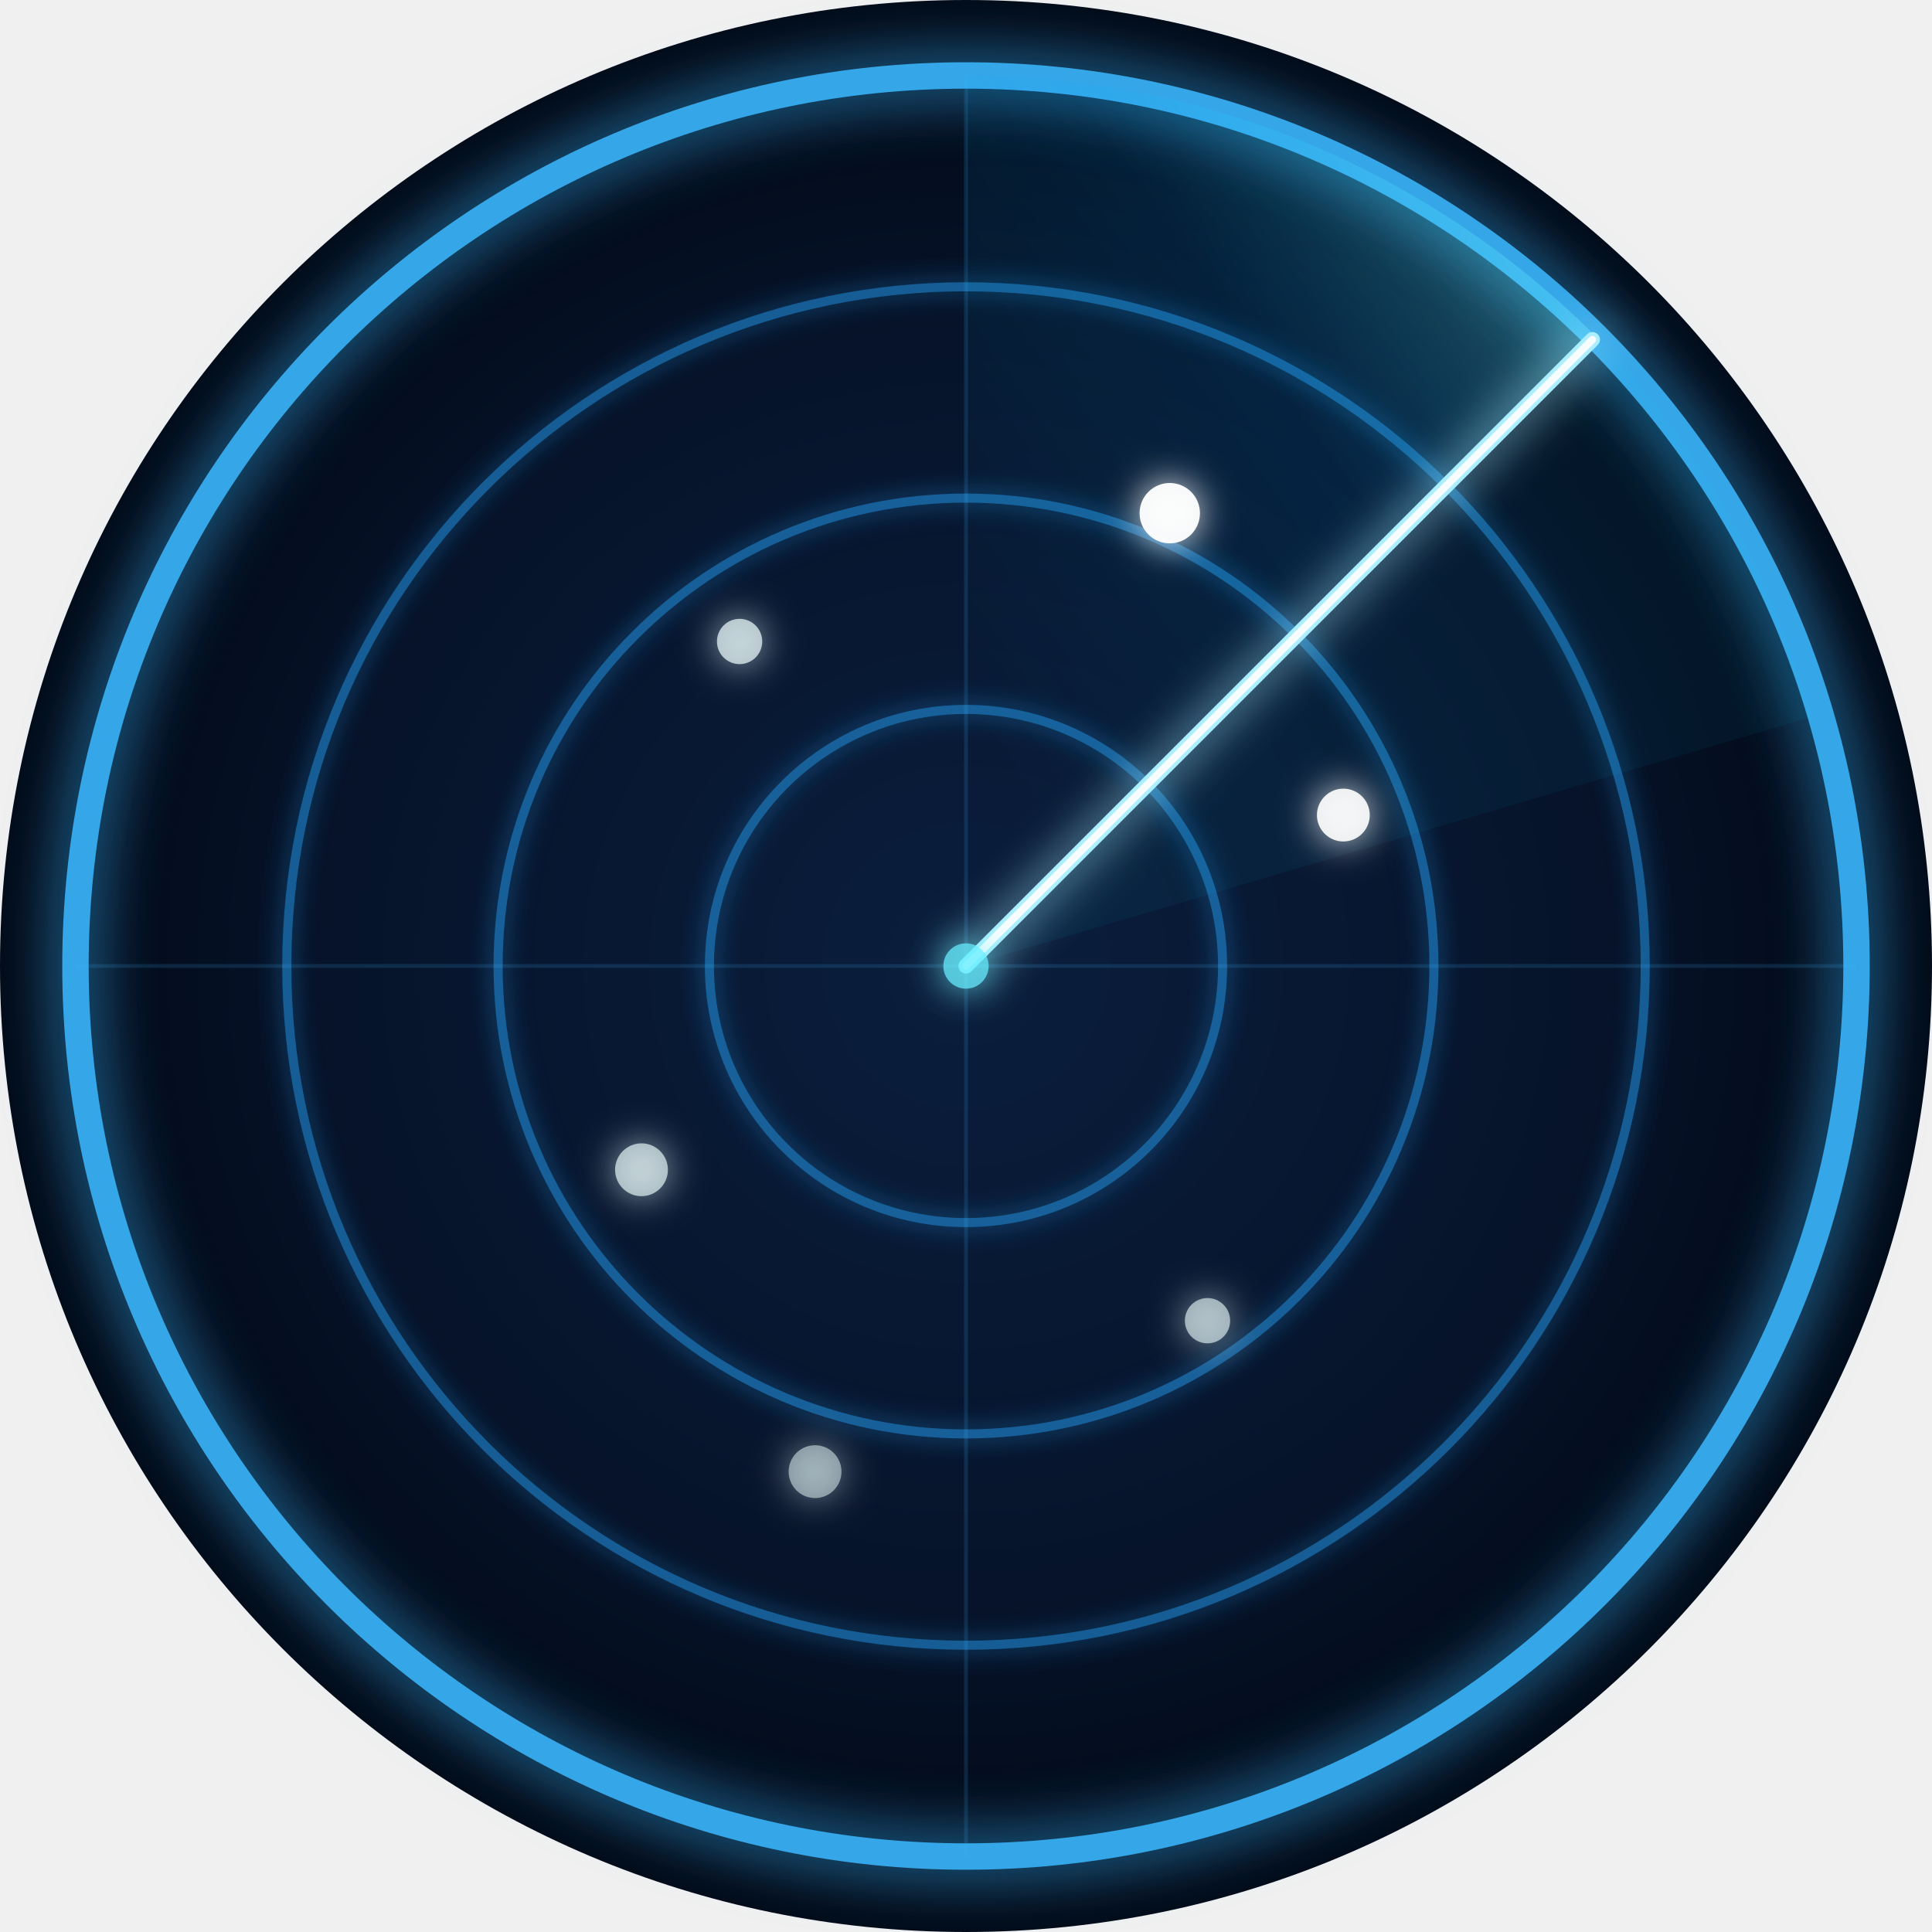
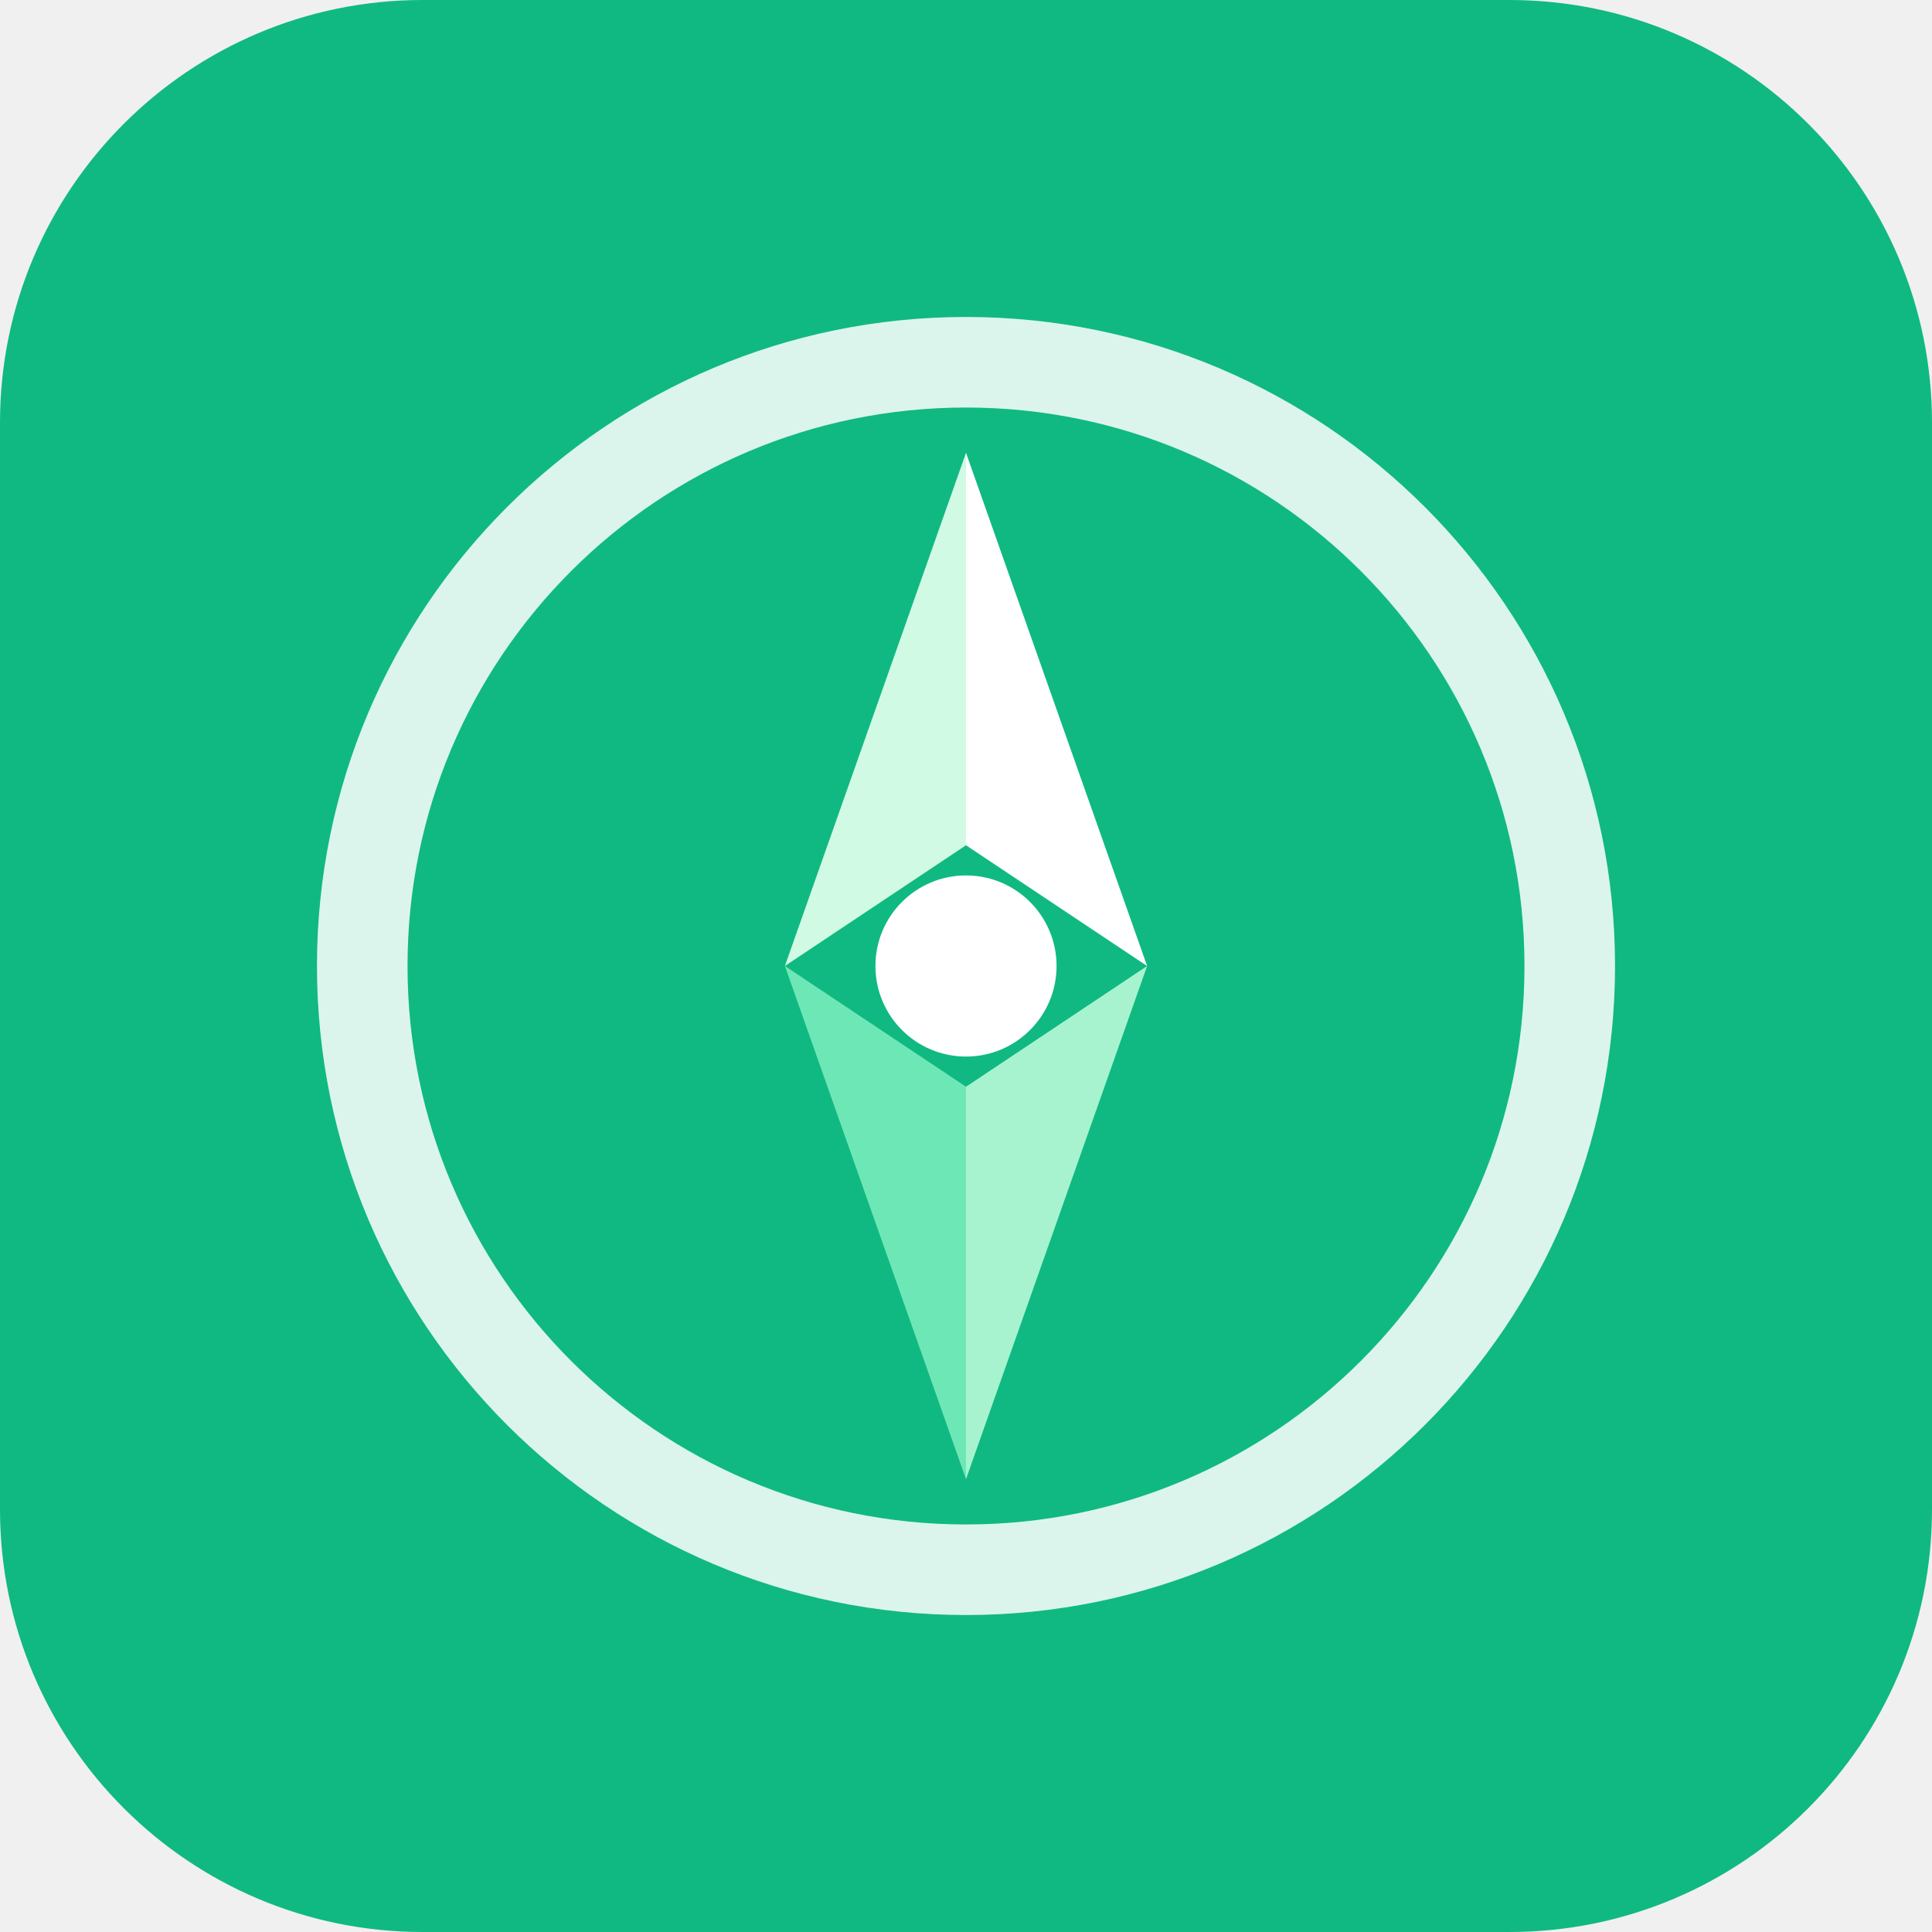
- <svg xmlns="http://www.w3.org/2000/svg" viewBox="0 0 256 256" width="256" height="256">
-   <defs>
-     <radialGradient id="bg" cx="50%" cy="50%" r="50%">
-       <stop offset="0%" stop-color="#0a1e3d" />
-       <stop offset="70%" stop-color="#06132a" />
-       <stop offset="100%" stop-color="#020a18" />
-     </radialGradient>
-     <linearGradient id="sweepGlow" x1="0" y1="0" x2="1" y2="0" gradientTransform="rotate(-45, 0.5, 0.5)">
-       <stop offset="0%" stop-color="#00ccff" stop-opacity="0" />
-       <stop offset="60%" stop-color="#00aaff" stop-opacity="0.15" />
-       <stop offset="100%" stop-color="#66eeff" stop-opacity="0.5" />
-     </linearGradient>
-     <filter id="ringGlow" x="-20%" y="-20%" width="140%" height="140%">
-       <feGaussianBlur stdDeviation="1.5" result="blur" />
-       <feMerge>
-         <feMergeNode in="blur" />
-         <feMergeNode in="SourceGraphic" />
-       </feMerge>
-     </filter>
-     <filter id="dotGlow" x="-100%" y="-100%" width="300%" height="300%">
-       <feGaussianBlur stdDeviation="2.5" result="blur" />
-       <feMerge>
-         <feMergeNode in="blur" />
-         <feMergeNode in="SourceGraphic" />
-       </feMerge>
-     </filter>
-     <filter id="lineGlow" x="-50%" y="-50%" width="200%" height="200%">
-       <feGaussianBlur stdDeviation="3" result="blur" />
-       <feMerge>
-         <feMergeNode in="blur" />
-         <feMergeNode in="SourceGraphic" />
-       </feMerge>
-     </filter>
-     <filter id="outerGlow" x="-10%" y="-10%" width="120%" height="120%">
-       <feGaussianBlur stdDeviation="4" result="blur" />
-       <feMerge>
-         <feMergeNode in="blur" />
-         <feMergeNode in="SourceGraphic" />
-       </feMerge>
-     </filter>
-     <clipPath id="radarClip">
-       <circle cx="128" cy="128" r="118" />
-     </clipPath>
-   </defs>
-   <circle cx="128" cy="128" r="128" fill="#020a18" />
-   <circle cx="128" cy="128" r="118" fill="url(#bg)" />
-   <circle cx="128" cy="128" r="118" fill="none" stroke="#3ab8ff" stroke-width="3.5" filter="url(#outerGlow)" opacity="0.9" />
-   <g filter="url(#ringGlow)" opacity="0.6">
-     <circle cx="128" cy="128" r="90" fill="none" stroke="#2090dd" stroke-width="1.2" />
-     <circle cx="128" cy="128" r="62" fill="none" stroke="#2090dd" stroke-width="1.2" />
-     <circle cx="128" cy="128" r="34" fill="none" stroke="#2090dd" stroke-width="1.2" />
-   </g>
-   <g opacity="0.15" stroke="#3ab8ff" stroke-width="0.5">
-     <line x1="128" y1="10" x2="128" y2="246" />
-     <line x1="10" y1="128" x2="246" y2="128" />
-   </g>
-   <g clip-path="url(#radarClip)">
-     <path d="M128,128 L128,10 A118,118 0 0,1 211.5,44.5 Z" fill="url(#sweepGlow)" opacity="0.7" />
-     <path d="M128,128 L211.5,44.5 A118,118 0 0,1 240,95 Z" fill="#00ccff" opacity="0.05" />
-   </g>
-   <line x1="128" y1="128" x2="211" y2="45" stroke="#aaeeff" stroke-width="2" filter="url(#lineGlow)" stroke-linecap="round" />
-   <line x1="128" y1="128" x2="211" y2="45" stroke="#ffffff" stroke-width="1" opacity="0.9" stroke-linecap="round" />
-   <g filter="url(#dotGlow)">
-     <circle cx="155" cy="68" r="4" fill="#ffffff" opacity="0.95" />
-     <circle cx="178" cy="108" r="3.5" fill="#ffffff" opacity="0.9" />
-     <circle cx="98" cy="85" r="3" fill="#eeffff" opacity="0.7" />
-     <circle cx="85" cy="155" r="3.5" fill="#eeffff" opacity="0.65" />
-     <circle cx="160" cy="175" r="3" fill="#eeffff" opacity="0.6" />
-     <circle cx="108" cy="195" r="3.5" fill="#eeffff" opacity="0.5" />
-   </g>
-   <circle cx="128" cy="128" r="3" fill="#66eeff" filter="url(#dotGlow)" opacity="0.8" />
+ <svg xmlns="http://www.w3.org/2000/svg" viewBox="0 0 64 64" role="img" aria-label="Kompass">
+   <rect width="64" height="64" rx="14" fill="#10b981" />
+   <circle cx="32" cy="32" r="20" stroke="#ffffff" stroke-width="3" fill="none" opacity="0.85" />
+   <path d="M32 15 L38 32 L32 28 Z" fill="#ffffff" />
+   <path d="M32 15 L26 32 L32 28 Z" fill="#d1fae5" />
+   <path d="M32 49 L38 32 L32 36 Z" fill="#a7f3d0" />
+   <path d="M32 49 L26 32 L32 36 Z" fill="#6ee7b7" />
+   <circle cx="32" cy="32" r="3" fill="#ffffff" />
</svg>
